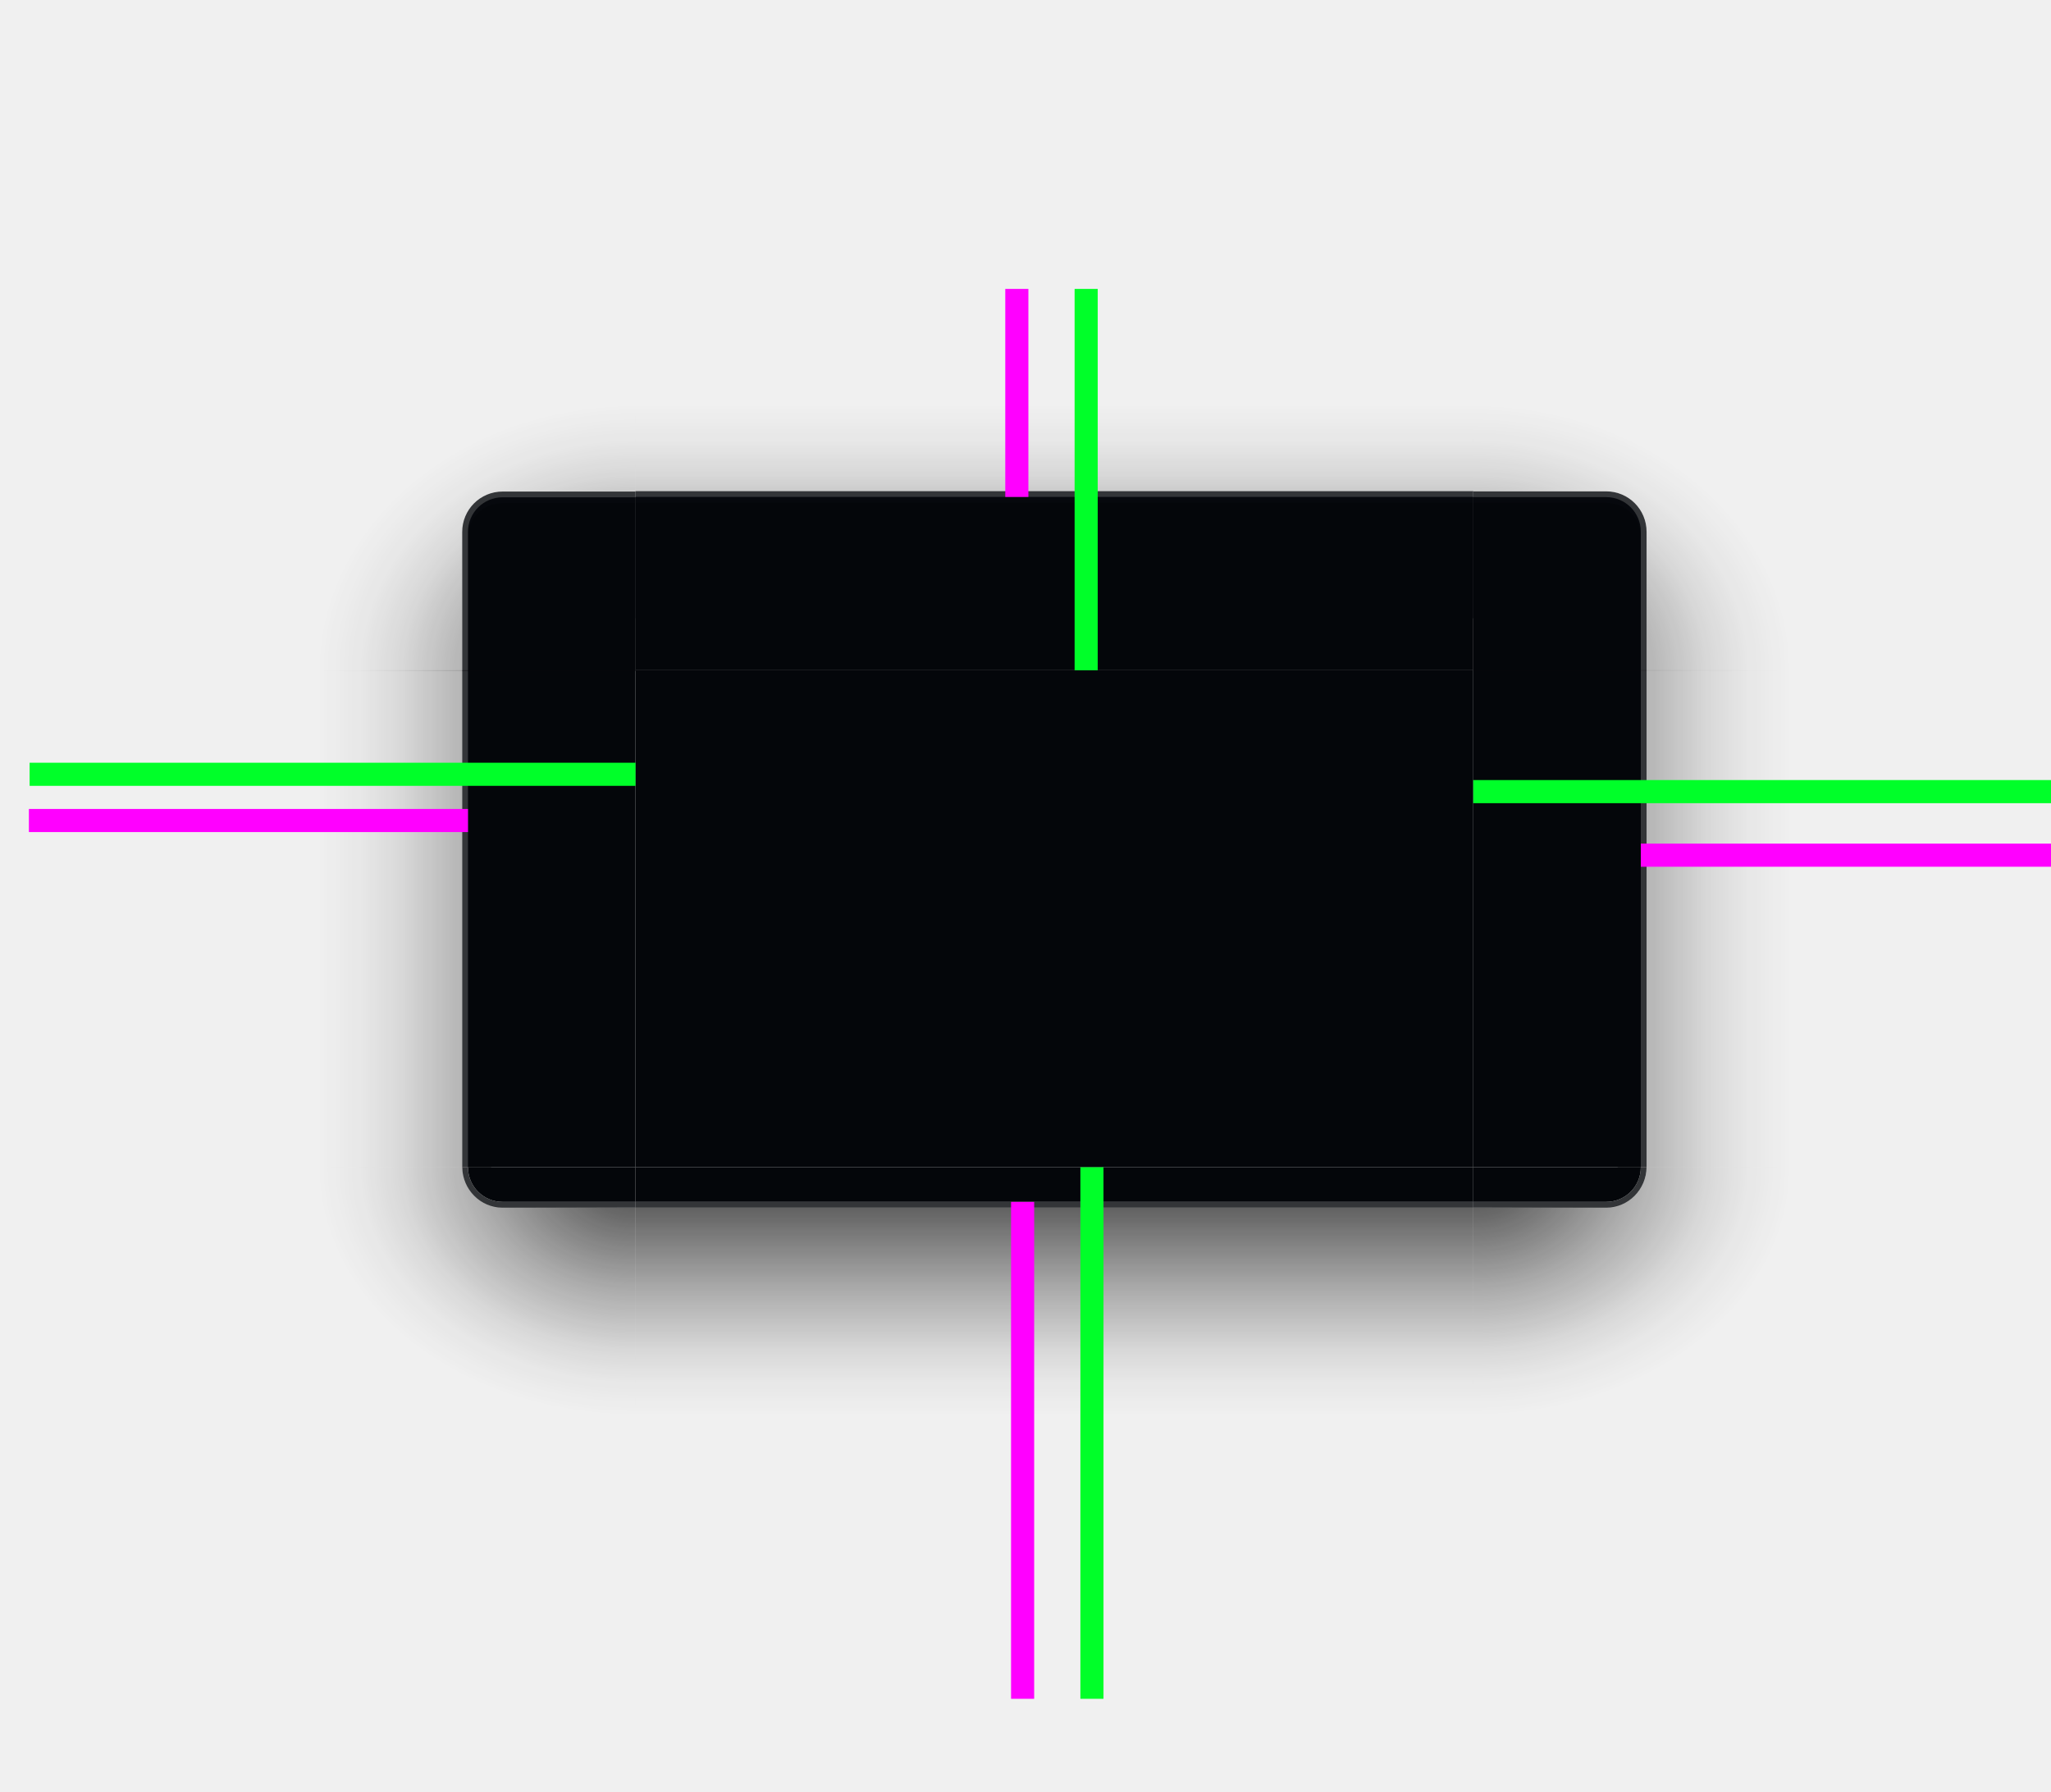
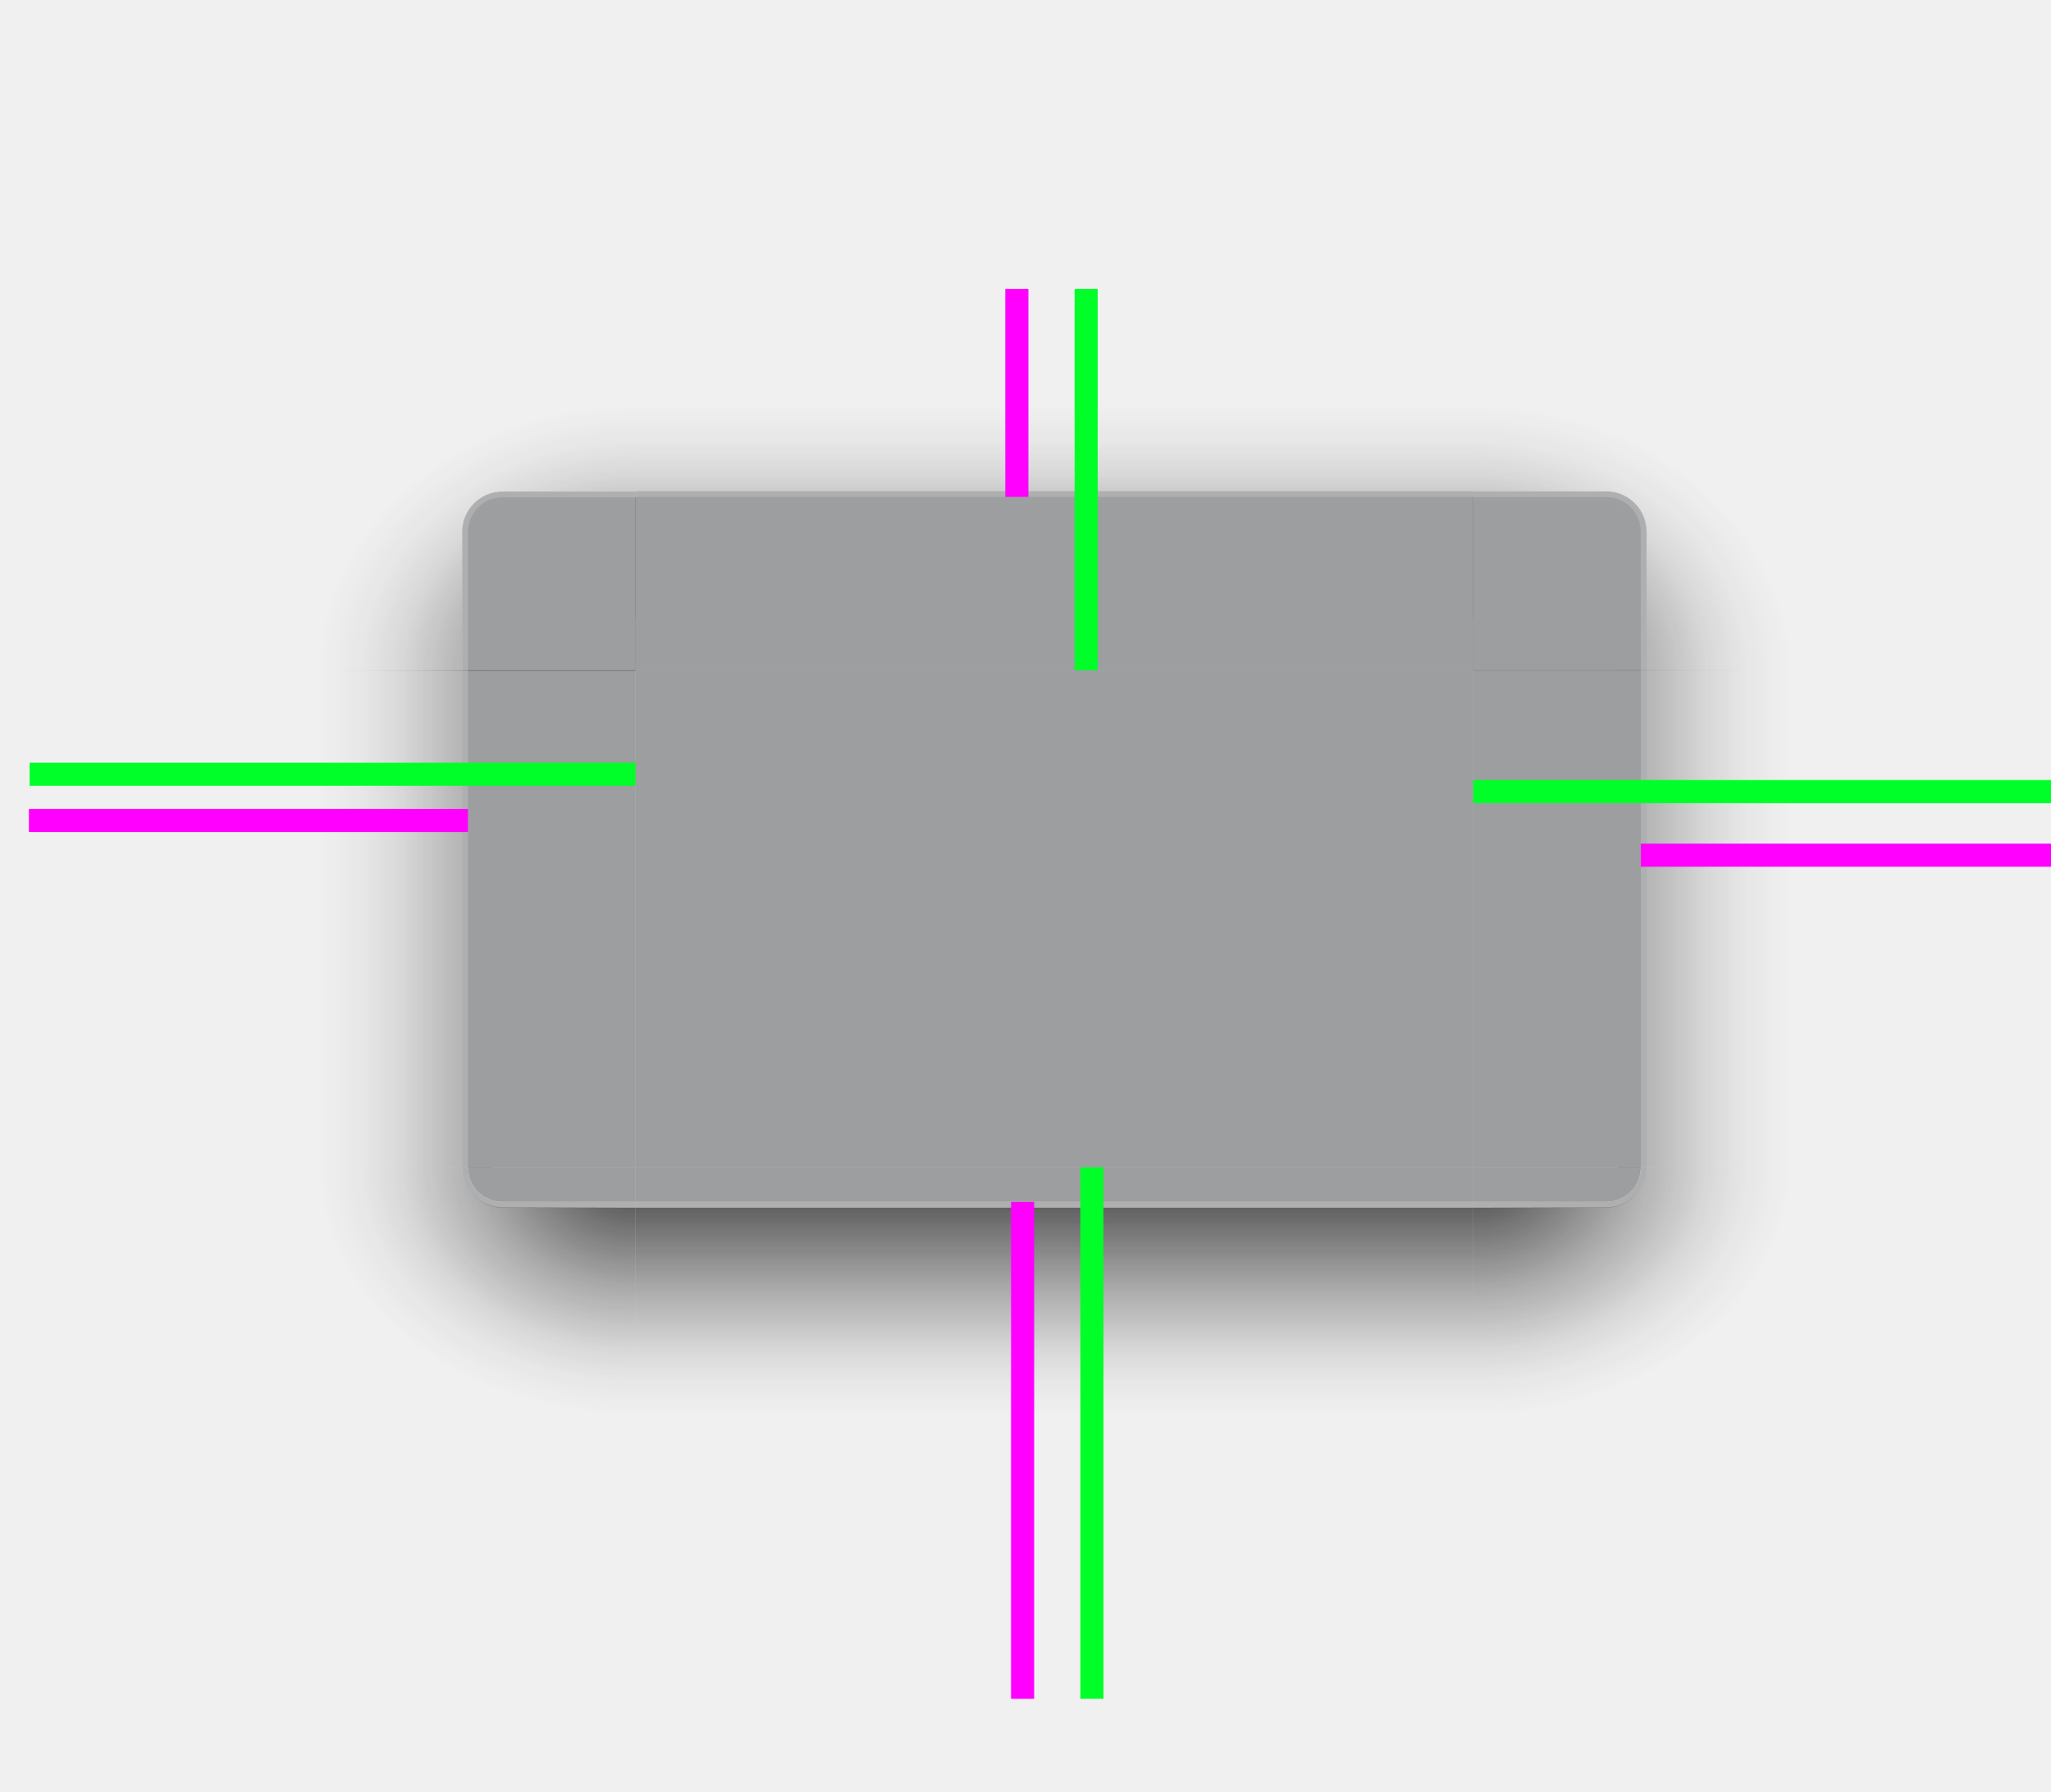
<svg xmlns="http://www.w3.org/2000/svg" xmlns:xlink="http://www.w3.org/1999/xlink" width="355" height="310" id="svg3642" version="1.0">
  <defs id="defs3644">
    <linearGradient id="linearGradient1004">
      <stop style="stop-color:#14161b;stop-opacity:1" offset="0" id="stop1000" />
      <stop style="stop-color:#121216;stop-opacity:1" offset="1" id="stop1002" />
    </linearGradient>
    <linearGradient id="linearGradient998">
      <stop style="stop-color:#263238;stop-opacity:1" offset="0" id="stop994" />
      <stop style="stop-color:#263238;stop-opacity:1" offset="1" id="stop996" />
    </linearGradient>
    <linearGradient id="linearGradient4192">
      <stop id="stop4188" offset="0" style="stop-color:#14161b;stop-opacity:1" />
      <stop id="stop4190" offset="1" style="stop-color:#121216;stop-opacity:1" />
    </linearGradient>
    <linearGradient id="linearGradient5391">
      <stop id="stop7028" offset="0" style="stop-color:#000000;stop-opacity:0.922;" />
      <stop id="stop7026" offset="0.125" style="stop-color:#000000;stop-opacity:0.741;" />
      <stop id="stop6834" offset="0.25" style="stop-color:#000000;stop-opacity:0.602;" />
      <stop id="stop6832" offset="0.5" style="stop-color:#000000;stop-opacity:0.331;" />
      <stop style="stop-color:#000000;stop-opacity:0.108;" offset="0.75" id="stop6836" />
      <stop id="stop6894" offset="0.875" style="stop-color:#000000;stop-opacity:0.039;" />
      <stop id="stop6721" offset="1" style="stop-color:#000000;stop-opacity:0;" />
    </linearGradient>
    <linearGradient xlink:href="#linearGradient5391" id="linearGradient5688" gradientUnits="userSpaceOnUse" gradientTransform="translate(200,14)" x1="398" y1="143" x2="398" y2="186" />
    <linearGradient xlink:href="#linearGradient5391" id="linearGradient5785" gradientUnits="userSpaceOnUse" gradientTransform="translate(175.125,14)" x1="349.875" y1="99" x2="294.875" y2="99" />
    <linearGradient xlink:href="#linearGradient5391" id="linearGradient5791" gradientUnits="userSpaceOnUse" gradientTransform="matrix(-1,0,0,1,1020,14)" x1="350" y1="99" x2="295" y2="99" />
    <linearGradient xlink:href="#linearGradient5391" id="linearGradient6612" gradientUnits="userSpaceOnUse" gradientTransform="translate(200,5)" x1="396" y1="66" x2="396" y2="20" />
    <linearGradient xlink:href="#linearGradient5391-12" id="linearGradient5688-2" gradientUnits="userSpaceOnUse" gradientTransform="translate(0,139.922)" x1="398" y1="143" x2="398" y2="170.938" />
    <linearGradient id="linearGradient5391-12">
      <stop style="stop-color:#000000;stop-opacity:1;" offset="0" id="stop6719-25" />
      <stop id="stop6834-1" offset="0.25" style="stop-color:#000000;stop-opacity:0.639;" />
      <stop id="stop6832-0" offset="0.5" style="stop-color:#000000;stop-opacity:0.337;" />
      <stop style="stop-color:#000000;stop-opacity:0.108;" offset="0.75" id="stop6836-0" />
      <stop id="stop6894-7" offset="0.875" style="stop-color:#000000;stop-opacity:0.039;" />
      <stop id="stop6721-4" offset="1" style="stop-color:#000000;stop-opacity:0;" />
    </linearGradient>
    <linearGradient xlink:href="#linearGradient5391-12" id="linearGradient5791-0" gradientUnits="userSpaceOnUse" gradientTransform="matrix(-1,0,0,1,1020,14)" x1="350" y1="99" x2="305" y2="98.938" />
    <linearGradient xlink:href="#linearGradient5391-12" id="linearGradient5785-2" gradientUnits="userSpaceOnUse" gradientTransform="translate(175.125,14)" x1="349.875" y1="99" x2="304.875" y2="98.938" />
    <radialGradient xlink:href="#linearGradient5391-12" id="radialGradient6995-3" gradientUnits="userSpaceOnUse" gradientTransform="matrix(-1.0880955e-6,-2.060709,-2.57143,1.30944e-6,631.7862,842.0155)" cx="296.477" cy="80.417" fx="296.477" fy="80.417" r="17.5" />
    <linearGradient xlink:href="#linearGradient5391-12" id="linearGradient6612-5" gradientUnits="userSpaceOnUse" gradientTransform="translate(200,5)" x1="396" y1="66" x2="396" y2="29.938" />
    <linearGradient id="linearGradient7108">
      <stop style="stop-color:#000000;stop-opacity:1;" offset="0" id="stop7110" />
      <stop id="stop7112-7" offset="0.25" style="stop-color:#000000;stop-opacity:0.639;" />
      <stop id="stop7114-9" offset="0.5" style="stop-color:#000000;stop-opacity:0.337;" />
      <stop style="stop-color:#000000;stop-opacity:0.108;" offset="0.75" id="stop7116" />
      <stop id="stop7118" offset="0.875" style="stop-color:#000000;stop-opacity:0.039;" />
      <stop id="stop7120-2" offset="1" style="stop-color:#000000;stop-opacity:0;" />
    </linearGradient>
    <radialGradient xlink:href="#linearGradient7108" id="radialGradient6192-8" gradientUnits="userSpaceOnUse" gradientTransform="matrix(-5.7484752e-7,-2.060688,2.571432,-7.5962304e-7,398.2142,731.893)" cx="296.451" cy="80.417" fx="296.451" fy="80.417" r="17.5" />
    <radialGradient xlink:href="#linearGradient5391-85" id="radialGradient7795-5" gradientUnits="userSpaceOnUse" gradientTransform="matrix(-3.142858,-2.6485227e-4,2.0820875e-4,-2.456878,261.6715,637.8707)" cx="48.271" cy="177.376" fx="48.271" fy="177.376" r="17.5" />
    <linearGradient id="linearGradient5391-85">
      <stop id="stop7028-7" offset="0" style="stop-color:#000000;stop-opacity:0.922;" />
      <stop id="stop7026-85" offset="0.125" style="stop-color:#000000;stop-opacity:0.741;" />
      <stop id="stop6834-5" offset="0.25" style="stop-color:#000000;stop-opacity:0.602;" />
      <stop id="stop6832-01" offset="0.5" style="stop-color:#000000;stop-opacity:0.331;" />
      <stop style="stop-color:#000000;stop-opacity:0.108;" offset="0.75" id="stop6836-3" />
      <stop id="stop6894-2" offset="0.875" style="stop-color:#000000;stop-opacity:0.039;" />
      <stop id="stop6721-61" offset="1" style="stop-color:#000000;stop-opacity:0;" />
    </linearGradient>
    <radialGradient xlink:href="#linearGradient5391-85" id="radialGradient7795-6" gradientUnits="userSpaceOnUse" gradientTransform="matrix(-2.571429,-2.643019e-4,1.6478255e-4,-1.599736,594.0958,485.8343)" cx="48.271" cy="177.376" fx="48.271" fy="177.376" r="17.5" />
    <radialGradient xlink:href="#linearGradient5391" id="radialGradient1031" gradientUnits="userSpaceOnUse" gradientTransform="matrix(-6.2689652e-7,-2.632356,-3.142858,5.6303763e-7,507.7384,896.4336)" cx="296.477" cy="80.417" fx="296.477" fy="80.417" r="17.5" />
    <linearGradient id="linearGradient4146">
      <stop style="stop-color:#f5f5f5;stop-opacity:1" offset="0" id="stop4142" />
      <stop style="stop-color:#e2e2e2;stop-opacity:1" offset="1" id="stop4144" />
    </linearGradient>
    <radialGradient xlink:href="#linearGradient5391" id="radialGradient6995" gradientUnits="userSpaceOnUse" gradientTransform="matrix(-0.00167358,-2.630569,-3.142857,0.00199923,508.2343,895.743)" cx="296.477" cy="80.417" fx="296.477" fy="80.417" r="17.5" />
  </defs>
  <g id="layer1" transform="translate(0,-90)">
    <g transform="translate(-1453.445,-465.2191)" style="display:none" id="g4418" />
    <g transform="translate(-1453.445,-465.2191)" style="display:inline" id="layer2" />
    <g style="display:none" id="g2424" transform="translate(975.6159,-1945.099)" />
    <g style="display:inline" id="g2426" transform="translate(975.6159,-1945.099)" />
    <g id="g3429" transform="translate(1021.594,-976.2358)" />
    <g id="g19758" transform="translate(2807.884,-592.7777)" />
    <g id="g3935" transform="translate(3912.709,-1471.047)" />
    <g id="g8459" transform="translate(1514.84,-1486.394)" />
    <g id="g28391" transform="translate(164.0222,-157.7826)" />
    <g id="g28393" transform="translate(1268.847,-1036.052)" />
    <g id="g28395" transform="translate(-1129.022,-1051.399)" />
    <g id="g6598" transform="translate(2310.522,-165.7826)" />
    <g id="g6640" transform="translate(3415.347,-1044.052)" />
    <g id="g6716" transform="translate(1017.478,-1059.399)" />
    <g id="g6850" transform="matrix(1,0,0,-1,-153.4451,295.1744)" style="opacity:0.459" />
    <text xml:space="preserve" style="font-style:normal;font-variant:normal;font-weight:bold;font-stretch:normal;line-height:0%;font-family:'Gill Sans';text-align:justify;writing-mode:lr-tb;text-anchor:start;fill:#000000;fill-opacity:1;stroke:none" x="70.555" y="-207.857" id="text6990">
      <tspan id="tspan6992" x="70.555" y="-207.857" style="font-size:14px;line-height:1.25"> </tspan>
    </text>
    <g id="g4240" style="display:none" transform="translate(-1919.565,-153.3622)" />
    <g id="g4242" style="display:inline" transform="translate(-1919.565,-153.3622)" />
    <g transform="translate(509.496,-1633.242)" id="g4244" style="display:none" />
    <g transform="translate(509.496,-1633.242)" id="g4246" style="display:inline" />
    <g transform="translate(555.4738,-664.3789)" id="g4248" />
    <g transform="translate(2341.764,-280.9208)" id="g4250" />
    <g transform="translate(3446.59,-1159.19)" id="g4252" />
    <g transform="translate(1048.72,-1174.537)" id="g4254" />
    <g transform="translate(-302.0977,154.0743)" id="g4256" />
    <g transform="translate(802.7275,-724.1951)" id="g4258" />
    <g transform="translate(-1595.142,-739.5423)" id="g4260" />
    <g transform="translate(1844.402,146.0743)" id="g4262" />
    <g transform="translate(2949.227,-732.1951)" id="g4264" />
    <g transform="translate(551.3578,-747.5423)" id="g4266" />
    <g style="opacity:0.459" transform="matrix(1,0,0,-1,-619.565,607.0312)" id="g4268" />
    <text id="text4270" y="104" x="-395.565" style="font-style:normal;font-variant:normal;font-weight:bold;font-stretch:normal;line-height:0%;font-family:'Gill Sans';text-align:justify;writing-mode:lr-tb;text-anchor:start;fill:#000000;fill-opacity:1;stroke:none" xml:space="preserve">
      <tspan y="104" x="-395.565" id="tspan4272" style="font-size:14px;line-height:1.25"> </tspan>
    </text>
    <text id="text10408" y="-270.007" x="416.032" style="font-style:normal;font-variant:normal;font-weight:normal;font-stretch:normal;line-height:0%;font-family:Arial;-inkscape-font-specification:Arial;text-align:start;writing-mode:lr-tb;text-anchor:start;fill:#ffffff;fill-opacity:0.749;stroke:none" xml:space="preserve">
      <tspan y="-270.007" x="416.032" id="tspan10410" style="font-size:12px;line-height:1"> </tspan>
    </text>
    <text id="text13129" y="-175.935" x="461.324" style="font-style:normal;font-variant:normal;font-weight:normal;font-stretch:normal;line-height:0%;font-family:Arial;-inkscape-font-specification:Arial;text-align:start;writing-mode:lr-tb;text-anchor:start;fill:#ffffff;fill-opacity:0.749;stroke:none" xml:space="preserve">
      <tspan y="-175.935" x="461.324" id="tspan13131" style="font-size:12px;line-height:1"> </tspan>
    </text>
    <g id="decoration-bottom" transform="translate(-215,9)">
      <path style="opacity:0.85;fill:url(#linearGradient5688);fill-opacity:1;stroke:none" d="m 525,164 v 25 10 5 10 10 25 h 145 v -25 -10 -10 -5 -10 -25 z" transform="translate(-200,126)" id="path6217-8" />
-       <path id="path6214-7" d="M 470,289 H 325 v 1 h 145 z" style="opacity:0.8;fill:#04060A;fill-opacity:1;stroke:none;stroke-width:0.414" />
-       <path id="path6211-7" d="M 470,143 H 325 v 6 h 145 z" style="opacity:1;fill:#04060A;fill-opacity:1;stroke:none" transform="translate(0,140)" />
-     </g>
-     <path style="opacity:1;fill:#04060A;fill-opacity:1;stroke:none" d="m 110,206 v 86 h 145 v -86 z" id="decoration-center" />
+       <g style="opacity:0.35" id="glass-0">
+         <path id="path6214-7" d="M 470,289 H 325 v 1 h 145 z" style="opacity:0.8;fill:#04060A;fill-opacity:1;stroke:none;stroke-width:0.414" />
+         <path id="path6211-7" d="M 470,143 H 325 v 6 h 145 z" style="opacity:1;fill:#04060A;fill-opacity:1;stroke:none" transform="translate(0,140)" />
+       </g>
+     </g>
+     <path style="opacity:1;fill:#04060A;fill-opacity:0.35;stroke:none" d="m 110,206 v 86 h 145 v -86 z" id="decoration-center" />
    <g id="decoration-top" transform="translate(-215,5e-5)">
      <path style="opacity:0.85;fill:url(#linearGradient6612);fill-opacity:1;stroke:none" d="m 525,5 v 15 6 4 10 H 670 V 30 26 20 5 Z" transform="translate(-200,135)" id="path6055-5" />
-       <path transform="translate(0,140)" id="path6098-4" d="M 325,35 V 57 H 470 V 35 Z" style="opacity:0.8;fill:#04060A;fill-opacity:1;stroke:none" />
-       <path style="fill:#04060A;fill-opacity:1;stroke:none;stroke-width:1" d="m 325,176 v 20.657 0.032 9.31 h 145 v -9.31 -0.032 -20.657 z" id="path6092-3" />
-       <path id="path4151" d="m 325,176 v 0.689 0.001 0.31 h 145 v -0.31 -0.001 -0.689 z" style="opacity:0.1;fill:#141A26;fill-opacity:1;stroke:none;stroke-width:1" />
+       <g style="opacity:0.35" id="glass-1">
+         <path transform="translate(0,140)" id="path6098-4" d="M 325,35 V 57 H 470 V 35 Z" style="opacity:0.8;fill:#04060A;fill-opacity:1;stroke:none" />
+         <path style="fill:#04060A;fill-opacity:1;stroke:none;stroke-width:1" d="m 325,176 v 20.657 0.032 9.31 h 145 v -9.31 -0.032 -20.657 z" id="path6092-3" />
+         <path id="path4151" d="m 325,176 v 0.689 0.001 0.31 h 145 v -0.31 -0.001 -0.689 z" style="opacity:0.1;fill:#141A26;fill-opacity:1;stroke:none;stroke-width:1" />
+       </g>
    </g>
    <g id="decoration-left" transform="translate(-239.875,9)">
      <path style="opacity:0.85;fill:url(#linearGradient5785);fill-opacity:1;stroke:none" d="m 420.125,71 v 86 h 25 12 8 4.812 10.188 4 H 495 V 71 h -10.875 -4 -10.188 -4.812 -8 -12 z" transform="translate(-175.125,126)" id="path6345-1" />
-       <path id="path6342-6" d="m 319.875,197 v 86 h 5 v -86 z" style="opacity:0.8;fill:#04060A;fill-opacity:1;stroke:none" />
-       <path style="opacity:1;fill:#04060A;fill-opacity:1;stroke:none" d="M 576,121 V 156.188 207 h 4 10 9.875 H 604 604.875 605 V 121 H 604.875 604 599.875 590 580 Z" transform="translate(-255.125,76)" id="path6339-9" />
+       <g style="opacity:0.35" id="glass-2">
+         <path id="path6342-6" d="m 319.875,197 v 86 h 5 v -86 z" style="opacity:0.8;fill:#04060A;fill-opacity:1;stroke:none" />
+         <path style="opacity:1;fill:#04060A;fill-opacity:1;stroke:none" d="M 576,121 V 156.188 207 h 4 10 9.875 H 604 604.875 605 V 121 H 604.875 604 599.875 590 580 Z" transform="translate(-255.125,76)" id="path6339-9" />
+       </g>
    </g>
    <g id="decoration-right" transform="matrix(-1,0,0,1,605,9)">
      <path style="opacity:0.85;fill:url(#linearGradient5791);fill-opacity:1;stroke:none" d="m 700,71 v 86 h 11 4 15 8 12 25 V 71 h -25 -12 -8 -15 -4 z" transform="matrix(-1,0,0,1,1020,126)" id="path6345-7-2" />
-       <path transform="translate(0,140)" id="path6342-0-2" d="m 320,57 v 86 h 5 V 57 Z" style="opacity:0.8;fill:#04060A;fill-opacity:1;stroke:none" />
-       <path style="opacity:1;fill:#04060A;fill-opacity:1;stroke:none" d="m 750,121 v 86 h 5 9 0.875 0.125 1 9 4 v -86 h -4 -9 -1 -0.125 -0.875 -9 z" transform="matrix(-1,0,0,1,1100,76)" id="path6339-8-8" />
+       <g style="opacity:0.35" id="glass-3">
+         <path transform="translate(0,140)" id="path6342-0-2" d="m 320,57 v 86 h 5 V 57 Z" style="opacity:0.8;fill:#04060A;fill-opacity:1;stroke:none" />
+         <path style="opacity:1;fill:#04060A;fill-opacity:1;stroke:none" d="m 750,121 v 86 h 5 9 0.875 0.125 1 9 4 v -86 h -4 -9 -1 -0.125 -0.875 -9 z" transform="matrix(-1,0,0,1,1100,76)" id="path6339-8-8" />
+       </g>
    </g>
    <g id="decoration-inactive-bottom" transform="translate(145,9.07798)">
      <path style="opacity:0.85;fill:url(#linearGradient5688-2);fill-opacity:1;stroke:none" d="m 325,289.922 v 25 10 5 10 10 25 h 145 v -25 -10 -10 -5 -10 -25 z" id="path6217-8-2" />
-       <path id="path6214-7-4" d="M 470,288.922 H 325 v 1 h 145 z" style="opacity:0.8;fill:#04060A;fill-opacity:1;stroke:none;stroke-width:0.392" />
-       <path id="path6211-7-5" d="M 470,282.922 H 325 v 6 h 145 z" style="opacity:1;fill:#04060A;fill-opacity:1;stroke:none" />
-     </g>
-     <path style="fill:#04060A;fill-opacity:1;stroke:none" d="m 470,206 v 86 h 145 v -86 z" id="decoration-inactive-center" />
+       <g style="opacity:0.35" id="glass-4">
+         <path id="path6214-7-4" d="M 470,288.922 H 325 v 1 h 145 z" style="opacity:0.8;fill:#04060A;fill-opacity:1;stroke:none;stroke-width:0.392" />
+         <path id="path6211-7-5" d="M 470,282.922 H 325 v 6 h 145 z" style="opacity:1;fill:#04060A;fill-opacity:1;stroke:none" />
+       </g>
+     </g>
+     <path style="fill:#04060A;fill-opacity:0.35;stroke:none" d="m 470,206 v 86 h 145 v -86 z" id="decoration-inactive-center" />
    <g id="decoration-inactive-top" transform="translate(145)">
      <path style="opacity:0.85;fill:url(#linearGradient6612-5);fill-opacity:1;stroke:none" d="m 525,5 v 15 6 4 10 H 670 V 30 26 20 5 Z" transform="translate(-200,135)" id="path6055-5-5" />
-       <path transform="translate(0,140)" id="path6098-4-8" d="M 325,35 V 57 H 470 V 35 Z" style="opacity:0.8;fill:#04060A;fill-opacity:1;stroke:none" />
-       <path style="fill:#04060A;fill-opacity:1;stroke:none;stroke-width:1" d="m 325,176 v 20.657 0.032 V 206 h 145 v -9.31 -0.032 V 176 Z" id="path6092-3-3" />
-       <path id="path4181" d="m 325,176 v 0.689 0.001 V 177 h 145 v -0.31 -0.001 V 176 Z" style="opacity:0.08;fill:#141A26;fill-opacity:1;stroke:none;stroke-width:1" />
+       <g style="opacity:0.35" id="glass-5">
+         <path transform="translate(0,140)" id="path6098-4-8" d="M 325,35 V 57 H 470 V 35 Z" style="opacity:0.8;fill:#04060A;fill-opacity:1;stroke:none" />
+         <path style="fill:#04060A;fill-opacity:1;stroke:none;stroke-width:1" d="m 325,176 v 20.657 0.032 V 206 h 145 v -9.31 -0.032 V 176 Z" id="path6092-3-3" />
+         <path id="path4181" d="m 325,176 v 0.689 0.001 V 177 h 145 v -0.31 -0.001 V 176 Z" style="opacity:0.08;fill:#141A26;fill-opacity:1;stroke:none;stroke-width:1" />
+       </g>
    </g>
    <g id="decoration-inactive-left" transform="translate(120.125,8.98452)">
      <path style="opacity:0.85;fill:url(#linearGradient5785-2);fill-opacity:1;stroke:none" d="m 420.125,71 v 86 h 25 12 8 4.812 10.188 4 H 495 V 71 h -10.875 -4 -10.188 -4.812 -8 -12 z" transform="translate(-175.125,126)" id="path6345-1-1" />
-       <path id="path6342-6-6" d="m 319.875,197 v 86 h 5 v -86 z" style="opacity:0.8;fill:#04060A;fill-opacity:1;stroke:none" />
-       <path style="fill:#04060A;fill-opacity:1;stroke:none" d="m 576,121 v 86 h 4 10 9.875 H 604 604.875 605 V 121 H 604.875 604 599.875 590 580 Z" transform="translate(-255.125,76)" id="path6339-9-9" />
+       <g style="opacity:0.35" id="glass-6">
+         <path id="path6342-6-6" d="m 319.875,197 v 86 h 5 v -86 z" style="opacity:0.8;fill:#04060A;fill-opacity:1;stroke:none" />
+         <path style="fill:#04060A;fill-opacity:1;stroke:none" d="m 576,121 v 86 h 4 10 9.875 H 604 604.875 605 V 121 H 604.875 604 599.875 590 580 Z" transform="translate(-255.125,76)" id="path6339-9-9" />
+       </g>
    </g>
    <g id="decoration-inactive-topleft" transform="translate(140,-25.063)">
      <path style="opacity:0.85;fill:url(#radialGradient6192-8);fill-opacity:1;stroke:none" d="m 518,54.938 c -9.972,0 -18,8.028 -18,18 v 12 9 1 2 15 V 120 120.938 121 h 75 V 120.938 120 111.938 95 c 0,-2.77 2.23,-5 5,-5 h 10 10 5 V 55 h -5 V 54.938 H 590 V 55 h -10 v -0.062 h -18 -2 z" transform="translate(-275,110.063)" id="rect6520-3-2-6" />
      <g id="6utrh-9">
        <g id="decoration-toplefthaerty-5" transform="translate(0,1)">
          <g transform="translate(-19,25)" id="49093u-9">
-             <path style="opacity:0.8;fill:#04060A;fill-opacity:1;stroke:none" d="m 580,90 c -2.77,0 -5,2.23 -5,5 V 111.938 112 120 120.938 121 h 1 V 120.938 120 112 h 4 V 91 h 10 10 5 v -1 h -5 -10 z" transform="translate(-256,84.063)" id="rect5073-2-5" />
-             <path style="fill:#04060A;fill-opacity:1;stroke:none;stroke-width:1" d="m 323.938,175.063 c -2.177,0 -3.938,1.821 -3.938,4.073 v 16.552 0.065 8.276 0.97 0.065 h 24 5 V 204.029 175.063 h -5 -10 -10 z" id="rect5073-4-9-6" />
-             <path style="opacity:0.08;fill:#141A26;fill-opacity:1;stroke:none;stroke-width:1" d="M 444.938,86 C 442.76,86 441,87.822 441,90.074 V 90.938 C 441,88.76 442.76,87 444.938,87 H 445 h 10 10 5 v -1 h -5 -10 -10 z" transform="translate(-121,89.063)" id="path4176" />
+             <g style="opacity:0.35" id="glass-7">
+               <path style="opacity:0.8;fill:#04060A;fill-opacity:1;stroke:none" d="m 580,90 c -2.77,0 -5,2.23 -5,5 V 111.938 112 120 120.938 121 h 1 V 120.938 120 112 h 4 V 91 h 10 10 5 v -1 h -5 -10 z" transform="translate(-256,84.063)" id="rect5073-2-5" />
+               <path style="fill:#04060A;fill-opacity:1;stroke:none;stroke-width:1" d="m 323.938,175.063 c -2.177,0 -3.938,1.821 -3.938,4.073 v 16.552 0.065 8.276 0.97 0.065 h 24 5 V 204.029 175.063 h -5 -10 -10 z" id="rect5073-4-9-6" />
+               <path style="opacity:0.08;fill:#141A26;fill-opacity:1;stroke:none;stroke-width:1" d="M 444.938,86 C 442.76,86 441,87.822 441,90.074 V 90.938 C 441,88.76 442.76,87 444.938,87 H 445 h 10 10 5 v -1 h -5 -10 -10 z" transform="translate(-121,89.063)" id="path4176" />
+             </g>
          </g>
        </g>
      </g>
    </g>
    <g id="decoration-inactive-topright" transform="translate(190,-25.0625)">
      <path style="opacity:0.85;fill:url(#radialGradient6995-3);fill-opacity:1;stroke:none" d="m 425,165.062 v 35 h 25 c 2.77,0 5,2.23 5,5 v 17 9 h 75 v -9 -15 -2 -1 -9 -12 c 0,-9.972 -8.028,-18 -18,-18 h -42 -2 -18 -10 -10 z" id="rect6520-3-8" />
      <g id="decoration-toprightigb-8" transform="translate(250)">
        <g transform="matrix(-1,0,0,1,524,26)" id="decoration-topright8989-1">
-           <path style="opacity:0.8;fill:#04060A;fill-opacity:1;stroke:none" d="m 750,90 v 1 h 25 V 91.938 112 h 4 v 8 0.938 V 121 h 1 V 120.938 120 112 111.938 95 c 0,-2.77 -2.23,-5 -5,-5 z" transform="matrix(-1,0,0,1,1099,84.0625)" id="rect5073-8-2-0" />
-           <path style="fill:#04060A;fill-opacity:1;stroke:none;stroke-width:1" d="m 349,175.062 v 28.966 0.97 0.065 h -29 v -0.065 -0.97 -8.244 -0.065 -16.519 c 0,-2.247 1.823,-4.138 4,-4.138 h 1 1 l 8,-8e-5 h 10 z" id="rect5073-4-4-8-8" />
-           <path style="opacity:0.08;fill:#141A26;fill-opacity:1;stroke:none;stroke-width:1" d="m 615,86 v 1 h 5 10 8 1 1 c 2.177,0 4,1.828 4,4 V 90.139 C 644,87.891 642.177,86 640,86 h -1 -1 -8 -10 z" transform="matrix(-1,0,0,1,964,89.0625)" id="path4183" />
+           <g style="opacity:0.35" id="glass-8">
+             <path style="opacity:0.8;fill:#04060A;fill-opacity:1;stroke:none" d="m 750,90 v 1 h 25 V 91.938 112 h 4 v 8 0.938 V 121 h 1 V 120.938 120 112 111.938 95 c 0,-2.77 -2.23,-5 -5,-5 z" transform="matrix(-1,0,0,1,1099,84.0625)" id="rect5073-8-2-0" />
+             <path style="fill:#04060A;fill-opacity:1;stroke:none;stroke-width:1" d="m 349,175.062 v 28.966 0.97 0.065 h -29 v -0.065 -0.97 -8.244 -0.065 -16.519 c 0,-2.247 1.823,-4.138 4,-4.138 h 1 1 l 8,-8e-5 h 10 z" id="rect5073-4-4-8-8" />
+             <path style="opacity:0.08;fill:#141A26;fill-opacity:1;stroke:none;stroke-width:1" d="m 615,86 v 1 h 5 10 8 1 1 c 2.177,0 4,1.828 4,4 V 90.139 C 644,87.891 642.177,86 640,86 h -1 -1 -8 -10 z" transform="matrix(-1,0,0,1,964,89.0625)" id="path4183" />
+           </g>
        </g>
      </g>
    </g>
    <g id="decoration-inactive-right" transform="matrix(-1,0,0,1,965,9)">
      <path style="opacity:0.85;fill:url(#linearGradient5791-0);fill-opacity:1;stroke:none" d="m 700,71 v 86 h 11 4 15 8 12 25 V 71 h -25 -12 -8 -15 -4 z" transform="matrix(-1,0,0,1,1020,126)" id="path6345-7-2-6" />
-       <path transform="translate(0,140)" id="path6342-0-2-4" d="m 320,57 v 86 h 5 V 57 Z" style="opacity:0.8;fill:#04060A;fill-opacity:1;stroke:none" />
-       <path style="fill:#04060A;fill-opacity:1;stroke:none" d="m 750,121 v 86 h 5 9 0.875 0.125 1 9 4 v -86 h -4 -9 -1 -0.125 -0.875 -9 z" transform="matrix(-1,0,0,1,1100,76)" id="path6339-8-8-9" />
+       <g style="opacity:0.35" id="glass-9">
+         <path transform="translate(0,140)" id="path6342-0-2-4" d="m 320,57 v 86 h 5 V 57 Z" style="opacity:0.8;fill:#04060A;fill-opacity:1;stroke:none" />
+         <path style="fill:#04060A;fill-opacity:1;stroke:none" d="m 750,121 v 86 h 5 9 0.875 0.125 1 9 4 v -86 h -4 -9 -1 -0.125 -0.875 -9 z" transform="matrix(-1,0,0,1,1100,76)" id="path6339-8-8-9" />
+       </g>
    </g>
    <g transform="translate(-385,-4.000015)" id="decoration-bottomleft">
      <g transform="matrix(1,0,0,0.9993211,165,-10.66658)" id="hrh-6">
        <path style="opacity:0.85;fill:url(#radialGradient7795-5);fill-opacity:1;stroke:none" d="M 5,202.062 V 204 v 15 29.969 15 c 0,16.609 13.38,29.969 30,29.969 h 15 c 0.903,0 1.803,-0.017 2.688,-0.094 0.762,0.069 1.532,0.094 2.312,0.094 h 5 20 5 V 294 h 10 10 5 V 209.062 L 87,209 c -3.857,0 -6.962,-3.089 -6.996,-6.938 H 80 Z" transform="matrix(1,0,0,1.000679,220,104.6752)" id="rect5099-9-5" />
        <g id="decoration-bottomleft57547-54-5" transform="translate(-20,24)">
          <g id="g6659-3-3-0" />
        </g>
      </g>
-       <path style="opacity:0.8;fill:#04060A;fill-opacity:1;stroke:none;stroke-width:1" d="m 80.004,202.062 c 0.034,3.849 3.139,7 6.996,7 l 23,1e-5 V 208.062 H 87 c -3.324,0 -6,-2.676 -6,-6 z" transform="translate(385,93.93752)" id="path4189" />
-       <path style="opacity:1;fill:#04060A;fill-opacity:1;stroke:none" d="m 81,202.062 c 0,3.324 2.676,6 6,6 h 23 v -6 z" id="rect7023-1" transform="translate(385,93.93752)" />
+       <g style="opacity:0.35" id="glass-10">
+         <path style="opacity:0.8;fill:#04060A;fill-opacity:1;stroke:none;stroke-width:1" d="m 80.004,202.062 c 0.034,3.849 3.139,7 6.996,7 l 23,1e-5 V 208.062 H 87 c -3.324,0 -6,-2.676 -6,-6 z" transform="translate(385,93.93752)" id="path4189" />
+         <path style="opacity:1;fill:#04060A;fill-opacity:1;stroke:none" d="m 81,202.062 c 0,3.324 2.676,6 6,6 h 23 v -6 z" id="rect7023-1" transform="translate(385,93.93752)" />
+       </g>
    </g>
    <use x="0" y="0" xlink:href="#decoration-bottomleft" id="decoration-bottomright" transform="matrix(-1,0,0,1,365,0)" width="100%" height="100%" />
    <g id="decoration-inactive-bottomleft">
      <g transform="matrix(1,0,0,0.9993211,140,-14.60409)" id="hrh-3">
        <path id="rect5099-9-6" transform="matrix(1,0,0,1.000679,-140,104.6752)" d="M 365,202.062 V 204 v 15 29.969 15 c 0,16.609 13.38,29.969 30,29.969 h 15 c 0.903,0 1.803,-0.017 2.688,-0.094 0.762,0.069 1.532,0.094 2.312,0.094 h 5 20 5 V 294 h 10 10 5 v -85 l -2.75,1e-5 h -20.254 c -3.832,0 -6.919,-3.111 -6.992,-6.926 L 440,202.062 Z" style="opacity:0.85;fill:url(#radialGradient7795-6);fill-opacity:1;stroke:none" />
        <g id="decoration-bottomleft57547-54-2" transform="translate(-20,24)">
          <g id="g6659-3-3-4" />
        </g>
      </g>
-       <path id="path4205" d="m 440,292 c 0.034,3.849 3.139,7 6.996,7 l 23,10e-6 V 298 h -23 c -3.324,0 -6,-2.676 -6,-6 z" style="opacity:0.8;fill:#04060A;fill-opacity:1;stroke:none;stroke-width:1" />
-       <path id="path4207" d="m 441,292 c 0,3.324 2.676,6 6,6 h 23 v -6 z" style="opacity:1;fill:#04060A;fill-opacity:1;stroke:none" />
+       <g style="opacity:0.35" id="glass-11">
+         <path id="path4205" d="m 440,292 c 0.034,3.849 3.139,7 6.996,7 l 23,10e-6 V 298 h -23 c -3.324,0 -6,-2.676 -6,-6 z" style="opacity:0.8;fill:#04060A;fill-opacity:1;stroke:none;stroke-width:1" />
+         <path id="path4207" d="m 441,292 c 0,3.324 2.676,6 6,6 h 23 v -6 z" style="opacity:1;fill:#04060A;fill-opacity:1;stroke:none" />
+       </g>
    </g>
    <use x="0" y="0" xlink:href="#decoration-inactive-bottomleft" id="decoration-inactive-bottomright" transform="matrix(-1,0,0,1,1085,0)" width="100%" height="100%" />
    <g id="decoration-topright" transform="translate(-170,-25.02734)">
      <path style="opacity:0.85;fill:url(#radialGradient6995);fill-opacity:1;stroke:none" d="m 255,50 v 35 h 20 3 c 3.878,0 7,3.122 7,7 v 3 12 9 h 75 V 107 92 90 89 80 68 c 0,-9.972 -8.028,-18 -18,-18 h -42 -2 -18 -10 -10 z" transform="translate(170,115.0625)" id="rect6520-3" />
      <g id="decoration-toprightigb" transform="translate(250)">
        <g transform="matrix(-1,0,0,1,524,26)" id="decoration-topright8989">
-           <path style="opacity:0.8;fill:#04060A;fill-opacity:1;stroke:none;stroke-width:1" d="m 255,85 v 29.93 1.004 V 116 h 30 v -9 -0.586 -0.066 V 95 92 c 0,-3.878 -3.122,-7 -7,-7 h -3 z" transform="matrix(-1,0,0,1,604,89.0625)" id="path1012" />
-           <path style="fill:#04060A;fill-opacity:1;stroke:none;stroke-width:1" d="m 255,86 v 28.965 0.971 V 116 h 29 V 106.723 106.658 92 c 0,-3.324 -2.676,-6 -6,-6 z" transform="matrix(-1,0,0,1,604,89.0625)" id="rect5073-4-4-8" />
-           <path style="opacity:0.1;fill:#141A26;fill-opacity:1;stroke:none;stroke-width:1" d="m 255,86 v 1 h 23 c 3.324,0 6,2.588 6,5.801 V 92 c 0,-3.324 -2.676,-6 -6,-6 z" transform="matrix(-1,0,0,1,604,89.0625)" id="path4222" />
+           <g style="opacity:0.35" id="glass-12">
+             <path style="opacity:0.8;fill:#04060A;fill-opacity:1;stroke:none;stroke-width:1" d="m 255,85 v 29.93 1.004 V 116 h 30 v -9 -0.586 -0.066 V 95 92 c 0,-3.878 -3.122,-7 -7,-7 h -3 z" transform="matrix(-1,0,0,1,604,89.0625)" id="path1012" />
+             <path style="fill:#04060A;fill-opacity:1;stroke:none;stroke-width:1" d="m 255,86 v 28.965 0.971 V 116 h 29 V 106.723 106.658 92 c 0,-3.324 -2.676,-6 -6,-6 z" transform="matrix(-1,0,0,1,604,89.0625)" id="rect5073-4-4-8" />
+             <path style="opacity:0.1;fill:#141A26;fill-opacity:1;stroke:none;stroke-width:1" d="m 255,86 v 1 h 23 c 3.324,0 6,2.588 6,5.801 V 92 c 0,-3.324 -2.676,-6 -6,-6 z" transform="matrix(-1,0,0,1,604,89.0625)" id="path4222" />
+           </g>
        </g>
      </g>
    </g>
    <rect style="opacity:1;fill:#ff00ff;fill-opacity:1;stroke:none;stroke-width:0.447" id="shadow-hint-top-margin" width="4" height="36" x="174" y="140" />
    <rect style="opacity:1;fill:#ff00ff;fill-opacity:1;stroke:none;stroke-width:1.183" id="shadow-hint-bottom-margin" width="4" height="86" x="175" y="298" />
    <rect style="opacity:1;fill:#ff00ff;fill-opacity:1;stroke:none;stroke-width:0.707" id="shadow-hint-right-margin" width="76" height="4" x="284" y="236" />
    <rect style="opacity:1;fill:#ff00ff;fill-opacity:1;stroke:none;stroke-width:0.707" id="shadow-hint-left-margin" width="76" height="4" x="5" y="230" />
    <rect id="hint-top-margin" width="4" height="66" x="186" y="140" style="fill:#00ff29;fill-opacity:1;stroke:none;stroke-width:1.085" />
    <rect id="hint-bottom-margin" width="4" height="92" x="187" y="292" style="fill:#00ff29;fill-opacity:1;stroke:none;stroke-width:1.085" />
    <rect id="hint-right-margin" width="4" height="105" x="225" y="-360" transform="rotate(90)" style="fill:#00ff29;fill-opacity:1;stroke:none;stroke-width:1.085" />
    <rect id="hint-left-margin" width="4" height="104.875" x="222" y="-110" transform="rotate(90)" style="fill:#00ff29;fill-opacity:1;stroke:none;stroke-width:1.085" />
    <g transform="matrix(-1,0,0,1,535,-24.99609)" id="decoration-topleft">
      <path id="path1019" transform="translate(170,115.0625)" d="m 255,50 v 35 h 20 3 c 3.878,0 7,3.122 7,7 v 3 12 9 h 75 V 107 92 90 89 80 68 c 0,-9.972 -8.028,-18 -18,-18 h -42 -2 -18 -10 -10 z" style="opacity:0.85;fill:url(#radialGradient1031);fill-opacity:1;stroke:none" />
      <g transform="translate(250)" id="g1027">
        <g id="g1025" transform="matrix(-1,0,0,1,524,26)">
-           <path id="path1021" transform="matrix(-1,0,0,1,604,89.0625)" d="m 255,85 v 29.93 1.004 V 116 h 30 v -9 -0.586 -0.066 V 95 92 c 0,-3.878 -3.122,-7 -7,-7 h -3 z" style="opacity:0.8;fill:#04060A;fill-opacity:1;stroke:none;stroke-width:1" />
-           <path id="path1023" transform="matrix(-1,0,0,1,604,89.0625)" d="m 255,86 v 28.965 0.971 V 116 h 29 V 106.723 106.658 92 c 0,-3.324 -2.676,-6 -6,-6 z" style="fill:#04060A;fill-opacity:1;stroke:none;stroke-width:1" />
-           <path style="opacity:0.1;fill:#141A26;fill-opacity:1;stroke:none;stroke-width:1" d="m 87,86 c -3.324,0 -6,2.676 -6,6 v 0.801 C 81,89.588 83.676,87 87,87 h 23 v -1 z" transform="translate(239,89.0625)" id="path4231" />
+           <g style="opacity:0.35" id="glass-13">
+             <path id="path1021" transform="matrix(-1,0,0,1,604,89.0625)" d="m 255,85 v 29.93 1.004 V 116 h 30 v -9 -0.586 -0.066 V 95 92 c 0,-3.878 -3.122,-7 -7,-7 h -3 z" style="opacity:0.8;fill:#04060A;fill-opacity:1;stroke:none;stroke-width:1" />
+             <path id="path1023" transform="matrix(-1,0,0,1,604,89.0625)" d="m 255,86 v 28.965 0.971 V 116 h 29 V 106.723 106.658 92 c 0,-3.324 -2.676,-6 -6,-6 z" style="fill:#04060A;fill-opacity:1;stroke:none;stroke-width:1" />
+             <path style="opacity:0.1;fill:#141A26;fill-opacity:1;stroke:none;stroke-width:1" d="m 87,86 c -3.324,0 -6,2.676 -6,6 v 0.801 C 81,89.588 83.676,87 87,87 h 23 v -1 z" transform="translate(239,89.0625)" id="path4231" />
+           </g>
        </g>
      </g>
    </g>
    <g id="mask-bottom" transform="matrix(0.9999997,0,0,1.000258,492.0001,9.044182)">
      <path d="m 325,288.922 v 86 h 145 v -86 z" id="path6217-8-2-3" style="fill:none" />
      <path id="path6211-7-5-6" d="M 470,282.922 H 325 v 6 H 391.354 470 Z" />
    </g>
    <path d="m 817,206.017 v 86.022 h 145 v -86.022 z" id="mask-center" style="stroke-width:3.78" />
    <g id="mask-top" transform="matrix(0.9999997,0,0,1.000258,492.0001,-0.036148)">
      <path d="M 525,5 V 41 H 670 V 5 Z" transform="translate(-200,135)" id="path6055-5-5-7" style="fill:none" />
      <path d="m 325,176 v 30 h 145 v -30 z" id="path6092-3-3-5" />
    </g>
    <g id="mask-left" transform="matrix(0.9999997,0,0,1.000258,467.1251,8.950692)">
      <path d="m 244.875,197.015 v 86 l 76,-0.015 v -85.985 z" id="path6345-1-1-3" style="fill:none" />
      <path d="m 320.875,197.015 v 86 h 29 v -86 z" id="path6339-9-9-5" />
    </g>
    <g id="mask-topleft" transform="matrix(0.9999997,0,0,1.000258,487.0001,-25.10562)">
      <path d="m 365,50 v 66 h 76 V 92 c 0,-3.324 2.676,-6 6,-6 h 23 V 50 Z" transform="translate(-140,115.063)" id="rect6520-3-2-6-6" style="fill:none" />
      <g id="6utrh-9-2">
        <g id="decoration-toplefthaerty-5-9" transform="translate(0,1)">
          <g transform="translate(-19,25)" id="49093u-9-1">
            <path d="m 447,86 c -3.324,0 -6,2.676 -6,6 V 115.936 116 h 29 V 86 Z" transform="translate(-121,89.063)" id="rect5073-4-9-6-2" />
          </g>
        </g>
      </g>
    </g>
    <g id="mask-bottomleft" transform="matrix(0.9999997,0,0,1.000258,347.0001,-0.036148)">
      <g transform="matrix(1,0,0,0.9993211,140,-14.60409)" id="hrh-3-7">
        <path d="m 365,202 v 92 L 470,294 v -86 h -23 c -3.324,0 -6,-2.676 -6,-6 z" transform="matrix(1,0,0,1.000679,-140,104.6752)" id="rect5099-9-6-0" style="fill:none" />
        <g id="decoration-bottomleft57547-54-2-9" transform="translate(-20,24)">
          <g id="g6659-3-3-4-3" />
        </g>
      </g>
      <path id="path4207-6" d="m 441,292 c 0,3.324 2.676,6 6,6 h 23 v -6 z" />
    </g>
    <g id="mask-bottomright" transform="matrix(-0.9999997,0,0,1.000258,1432,-0.036148)">
      <g id="g1038-0" transform="matrix(1,0,0,0.9993211,140,-14.60409)">
        <path id="path1032-6" transform="matrix(1,0,0,1.000679,-140,104.6752)" d="m 365,202 v 92 L 470,294 v -86 h -23 c -3.324,0 -6,-2.676 -6,-6 z" style="fill:none" />
        <g transform="translate(-20,24)" id="g1036-2">
          <g id="g1034-6" />
        </g>
      </g>
      <path d="m 441,292 c 0,3.324 2.676,6 6,6 h 23 v -6 z" id="path1042-1" />
    </g>
    <g transform="matrix(-0.9999997,0,0,1.000258,1292,-25.10562)" id="mask-topright">
      <path transform="translate(-140,115.063)" d="m 365,50 v 66 h 76 V 92 c 0,-3.324 2.676,-6 6,-6 h 23 V 50 Z" style="fill:none" id="path1367" />
      <g id="g1060-8">
        <g transform="translate(0,1)" id="g1058-7">
          <g id="g1056-9" transform="translate(-19,25)">
            <path id="path1052-2" transform="translate(-121,89.063)" d="m 447,86 c -3.324,0 -6,2.676 -6,6 V 115.936 116 h 29 V 86 Z" />
          </g>
        </g>
      </g>
    </g>
    <g transform="matrix(-0.9999997,0,0,1.000258,1311.875,8.950692)" id="mask-right">
      <path id="path1066-0" d="m 244.875,197.015 v 86 l 76,-0.015 v -85.985 z" style="fill:none" />
      <path id="path1070-2" d="m 320.875,197.015 v 86 h 29 v -86 z" />
    </g>
  </g>
</svg>
